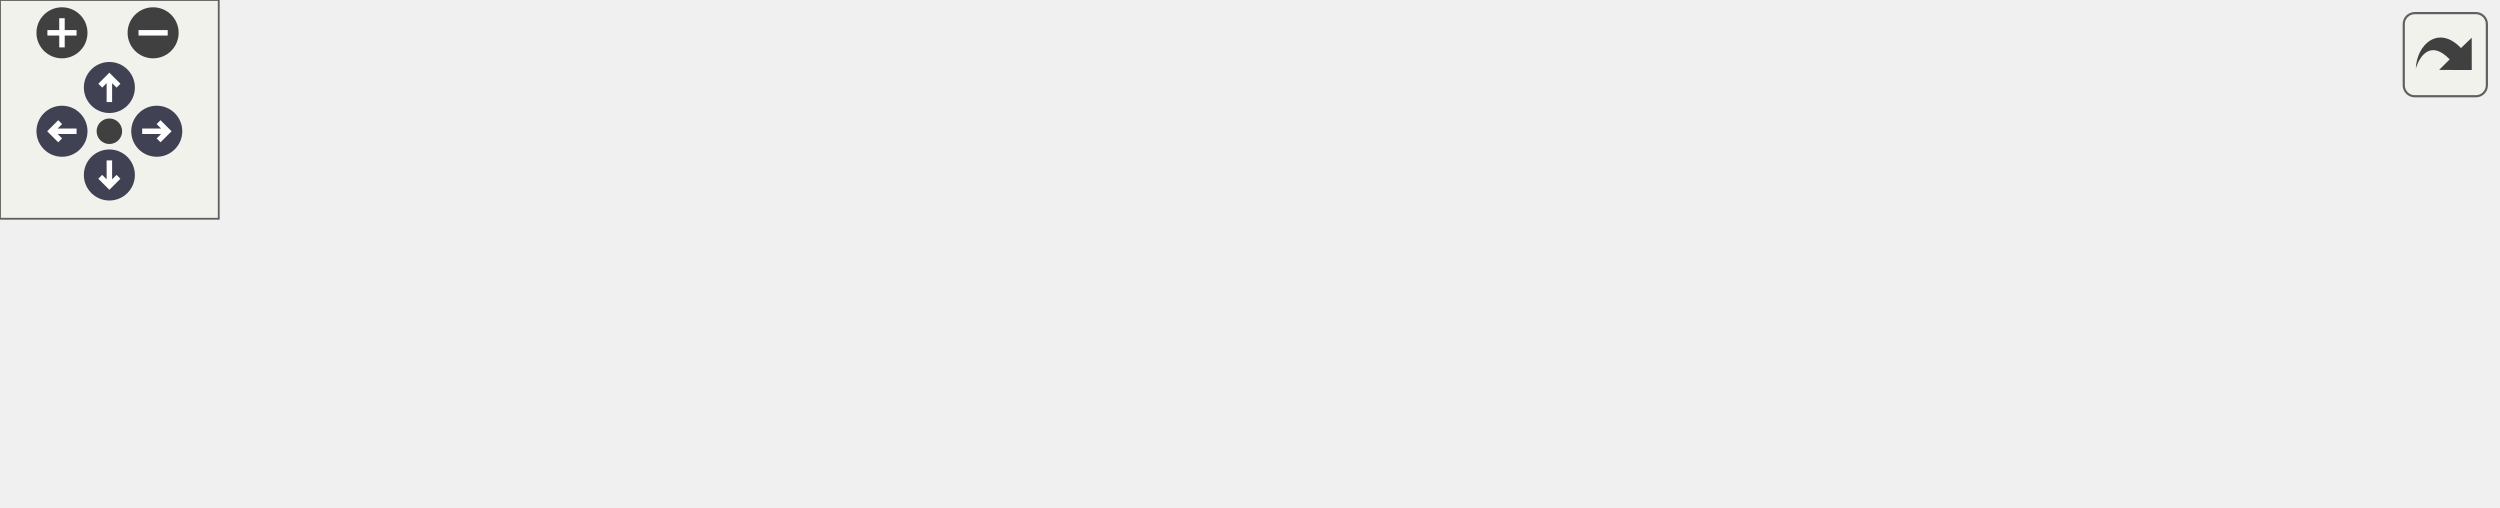
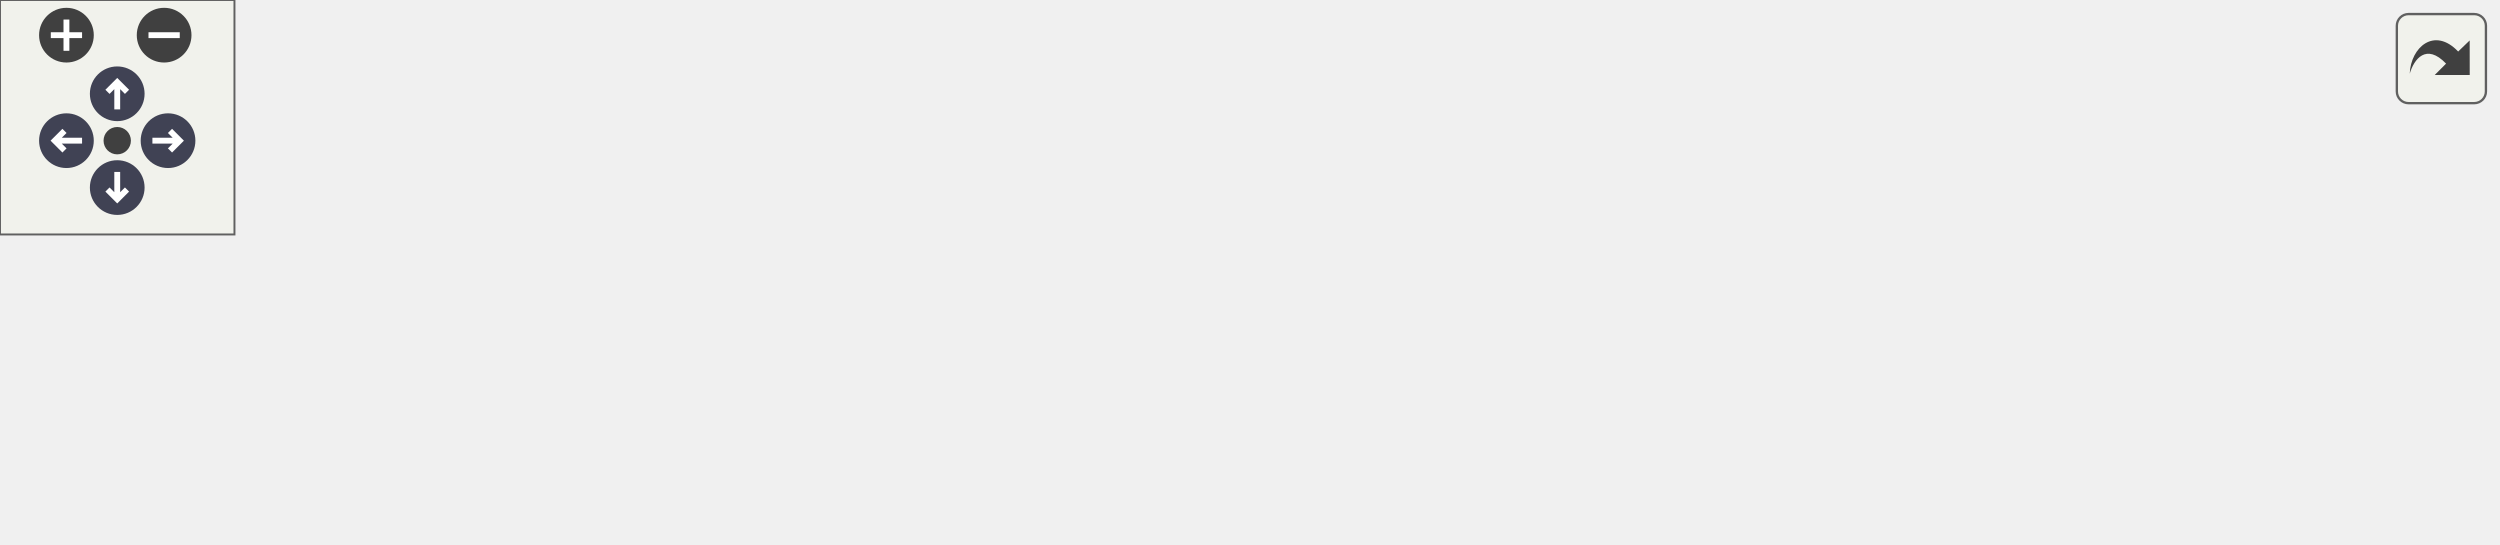
<svg xmlns="http://www.w3.org/2000/svg" xmlns:xlink="http://www.w3.org/1999/xlink" id="main" version="1.1" xml:space="preserve">
  <style type="text/css">
.node, .edge {opacity: 0.7;}
.node.selected, .edge.selected {opacity: 1;}
.edge:hover path { stroke: red; }
.edge:hover polygon { stroke: red; fill: red; }
</style>
  <defs>
    <circle id="rim" cx="0" cy="0" r="7" />
    <circle id="rim2" cx="0" cy="0" r="3.5" />
    <g id="zoomPlus">
      <use xlink:href="#rim" fill="#404040">
        <set attributeName="fill" to="#808080" begin="zoomplus.mouseover" end="zoomplus.mouseout" />
      </use>
      <path d="M-4,0h8M0,-4v8" fill="none" stroke="white" stroke-width="1.5" pointer-events="none" />
    </g>
    <g id="zoomMin">
      <use xlink:href="#rim" fill="#404040">
        <set attributeName="fill" to="#808080" begin="zoomminus.mouseover" end="zoomminus.mouseout" />
      </use>
      <path d="M-4,0h8" fill="none" stroke="white" stroke-width="1.5" pointer-events="none" />
    </g>
    <g id="arrowUp" transform="translate(30 24)">
      <use xlink:href="#rim" />
      <path pointer-events="none" fill="none" stroke="white" stroke-width="1.5" d="M0,-3.0v7 M-2.5,-0.5L0,-3.0L2.5,-0.5" />
    </g>
    <g id="arrowRight" transform="rotate(90) translate(36 -43)">
      <use xlink:href="#rim" />
      <path pointer-events="none" fill="none" stroke="white" stroke-width="1.5" d="M0,-3.0v7 M-2.5,-0.5L0,-3.0L2.5,-0.5" />
    </g>
    <g id="arrowDown" transform="rotate(180) translate(-30 -48)">
      <use xlink:href="#rim" />
      <path pointer-events="none" fill="none" stroke="white" stroke-width="1.5" d="M0,-3.0v7 M-2.5,-0.5L0,-3.0L2.5,-0.5" />
    </g>
    <g id="arrowLeft" transform="rotate(270) translate(-36 17)">
      <use xlink:href="#rim" />
      <path pointer-events="none" fill="none" stroke="white" stroke-width="1.5" d="M0,-3.0v7 M-2.5,-0.5L0,-3.0L2.5,-0.5" />
    </g>
    <g id="resetDef">
      <use xlink:href="#rim2" fill="#404040">
        <set attributeName="fill" to="#808080" begin="reset.mouseover" end="reset.mouseout" />
      </use>
    </g>
  </defs>
  <svg id="graph" class="graph">
    <g id="viewport">
      <g id="clust1" class="cluster">
        <g id="a_clust1">
          <a xlink:href="dir_68267d1309a1af8e8297ef4c3efbcdba.html" target="_top" xlink:title="src">
-             <polygon fill="#edf0f7" stroke="#404040" stroke-dasharray="5,2" points="8,-8 8,-78.5 685,-78.5 685,-8 8,-8" />
-             <text xml:space="preserve" text-anchor="middle" x="346.5" y="-65" font-family="Helvetica,sans-Serif" font-size="10.00">src</text>
+             <polygon fill="#edf0f7" stroke="#404040" stroke-dasharray="5,2" points="8,-8 8,-78.5 639,-78.5 639,-8 8,-8" />
+             <text xml:space="preserve" text-anchor="middle" x="323.5" y="-65" font-family="Helvetica,sans-Serif" font-size="10.00">src</text>
          </a>
        </g>
      </g>
      <g id="clust2" class="cluster">
        <g id="a_clust2">
          <a xlink:href="dir_f498819fc1a36bf0fc5e46a4e786112a.html" target="_top">
-             <polygon fill="#edf0f7" stroke="#404040" stroke-width="2" points="16,-16 16,-51.25 677,-51.25 677,-16 16,-16" />
+             <polygon fill="#edf0f7" stroke="#404040" stroke-width="2" points="16,-16 16,-51.25 631,-51.25 631,-16 16,-16" />
          </a>
        </g>
      </g>
      <g id="node1" class="node">
        <text xml:space="preserve" text-anchor="middle" x="96" y="-29.75" font-family="Helvetica,sans-Serif" font-size="10.00">TaskManagement.Application</text>
      </g>
      <g id="node2" class="node">
        <g id="a_node2">
          <a xlink:href="dir_fc3eb0677bd0bd7fed6545c0fed88cbf.html" target="_top" xlink:title="Behaviors">
            <polygon fill="#a2b4d6" stroke="#404040" points="245.75,-43.25 186.25,-43.25 186.25,-24 245.75,-24 245.75,-43.25" />
            <text xml:space="preserve" text-anchor="middle" x="216" y="-29.75" font-family="Helvetica,sans-Serif" font-size="10.00">Behaviors</text>
          </a>
        </g>
      </g>
      <g id="node3" class="node">
        <g id="a_node3">
          <a xlink:href="dir_eb81232a6970b300f6a112069b2b7489.html" target="_top" xlink:title="Commands">
            <polygon fill="#a2b4d6" stroke="#404040" points="330.12,-43.25 263.88,-43.25 263.88,-24 330.12,-24 330.12,-43.25" />
            <text xml:space="preserve" text-anchor="middle" x="297" y="-29.75" font-family="Helvetica,sans-Serif" font-size="10.00">Commands</text>
          </a>
        </g>
      </g>
      <g id="node4" class="node">
        <g id="a_node4">
          <a xlink:href="dir_95c14298dad189bb301bd5fa3cc382c8.html" target="_top" xlink:title="Exceptions">
            <polygon fill="#a2b4d6" stroke="#404040" points="413.38,-43.25 348.62,-43.25 348.62,-24 413.38,-24 413.38,-43.25" />
            <text xml:space="preserve" text-anchor="middle" x="381" y="-29.75" font-family="Helvetica,sans-Serif" font-size="10.00">Exceptions</text>
          </a>
        </g>
      </g>
      <g id="node5" class="node">
        <g id="a_node5">
          <a xlink:href="dir_d0c001a2d3d3b3821f5c860911a81ed0.html" target="_top" xlink:title="Interfaces">
            <polygon fill="#a2b4d6" stroke="#404040" points="490.75,-43.25 431.25,-43.25 431.25,-24 490.75,-24 490.75,-43.25" />
            <text xml:space="preserve" text-anchor="middle" x="461" y="-29.75" font-family="Helvetica,sans-Serif" font-size="10.00">Interfaces</text>
          </a>
        </g>
      </g>
      <g id="node6" class="node">
        <g id="a_node6">
-           <a xlink:href="dir_97ca7995c5bab59efee59e12159b58ec.html" target="_top" xlink:title="obj">
-             <polygon fill="#a2b4d6" stroke="#404040" points="537.4,-43.25 508.6,-43.25 508.6,-24 537.4,-24 537.4,-43.25" />
-             <text xml:space="preserve" text-anchor="middle" x="523" y="-29.75" font-family="Helvetica,sans-Serif" font-size="10.00">obj</text>
+           <a xlink:href="dir_c55a2134ed75b8702ef959576a7a714d.html" target="_top" xlink:title="Queries">
+             <polygon fill="#a2b4d6" stroke="#404040" points="558.88,-43.25 509.12,-43.25 509.12,-24 558.88,-24 558.88,-43.25" />
+             <text xml:space="preserve" text-anchor="middle" x="534" y="-29.75" font-family="Helvetica,sans-Serif" font-size="10.00">Queries</text>
          </a>
        </g>
      </g>
      <g id="node7" class="node">
        <g id="a_node7">
-           <a xlink:href="dir_c55a2134ed75b8702ef959576a7a714d.html" target="_top" xlink:title="Queries">
-             <polygon fill="#a2b4d6" stroke="#404040" points="604.88,-43.25 555.12,-43.25 555.12,-24 604.88,-24 604.88,-43.25" />
-             <text xml:space="preserve" text-anchor="middle" x="580" y="-29.75" font-family="Helvetica,sans-Serif" font-size="10.00">Queries</text>
-           </a>
-         </g>
-       </g>
-       <g id="node8" class="node">
-         <g id="a_node8">
          <a xlink:href="dir_a519b2a196660e59f385fed36240ba88.html" target="_top" xlink:title="Shared">
-             <polygon fill="#a2b4d6" stroke="#404040" points="669.38,-43.25 622.62,-43.25 622.62,-24 669.38,-24 669.38,-43.25" />
-             <text xml:space="preserve" text-anchor="middle" x="646" y="-29.75" font-family="Helvetica,sans-Serif" font-size="10.00">Shared</text>
+             <polygon fill="#a2b4d6" stroke="#404040" points="623.38,-43.25 576.62,-43.25 576.62,-24 623.38,-24 623.38,-43.25" />
+             <text xml:space="preserve" text-anchor="middle" x="600" y="-29.75" font-family="Helvetica,sans-Serif" font-size="10.00">Shared</text>
          </a>
        </g>
      </g>
    </g>
  </svg>
  <g id="navigator" transform="translate(0 0)" fill="#404254">
    <rect fill="#f2f5e9" fill-opacity="0.5" stroke="#606060" stroke-width=".5" x="0" y="0" width="60" height="60" />
    <use id="zoomplus" xlink:href="#zoomPlus" x="17" y="9" />
    <use id="zoomminus" xlink:href="#zoomMin" x="42" y="9" />
    <use id="reset" xlink:href="#resetDef" x="30" y="36" />
    <use id="arrowup" xlink:href="#arrowUp" x="0" y="0" />
    <use id="arrowright" xlink:href="#arrowRight" x="0" y="0" />
    <use id="arrowdown" xlink:href="#arrowDown" x="0" y="0" />
    <use id="arrowleft" xlink:href="#arrowLeft" x="0" y="0" />
  </g>
  <svg viewBox="0 0 15 15" width="100%" height="30px" preserveAspectRatio="xMaxYMin meet">
    <g id="arrow_out" transform="scale(0.3 0.3)">
      <a xlink:href="dir_f498819fc1a36bf0fc5e46a4e786112a_dep_org.svg" target="_base">
        <rect id="button" ry="5" rx="5" y="6" x="6" height="38" width="38" fill="#f2f5e9" fill-opacity="0.5" stroke="#606060" stroke-width="1.0" />
        <path id="arrow" d="M 11.5,31.437 C 11.94,20.098 22.043,11.323 32.159,21.979 L 37.069,17.246 C 37.069,17.246 37.088,32 37.088,32 L 22.16,31.978 C 22.16,31.978 26.998,27.14 26.998,27.14 C 18.529,18.264 13.292,25.23 11.5,31.437 z" style="fill:#404040;" />
      </a>
    </g>
  </svg>
  <style type="text/css">

[data-mouse-over-selected='false'] { opacity: 0.7; }
[data-mouse-over-selected='true']  { opacity: 1.0; }

</style>
</svg>
